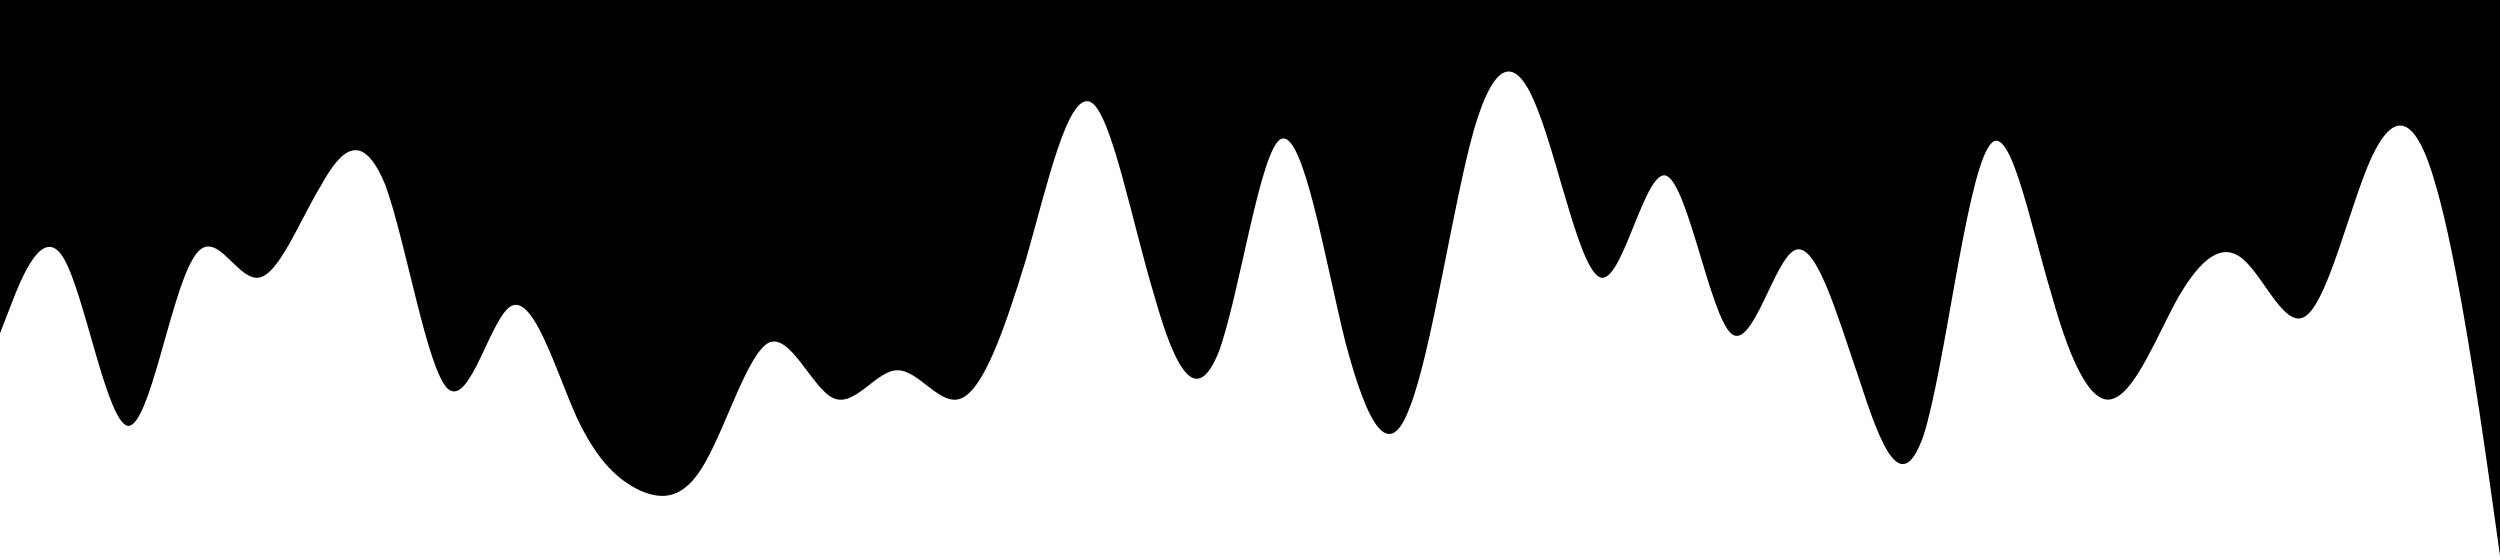
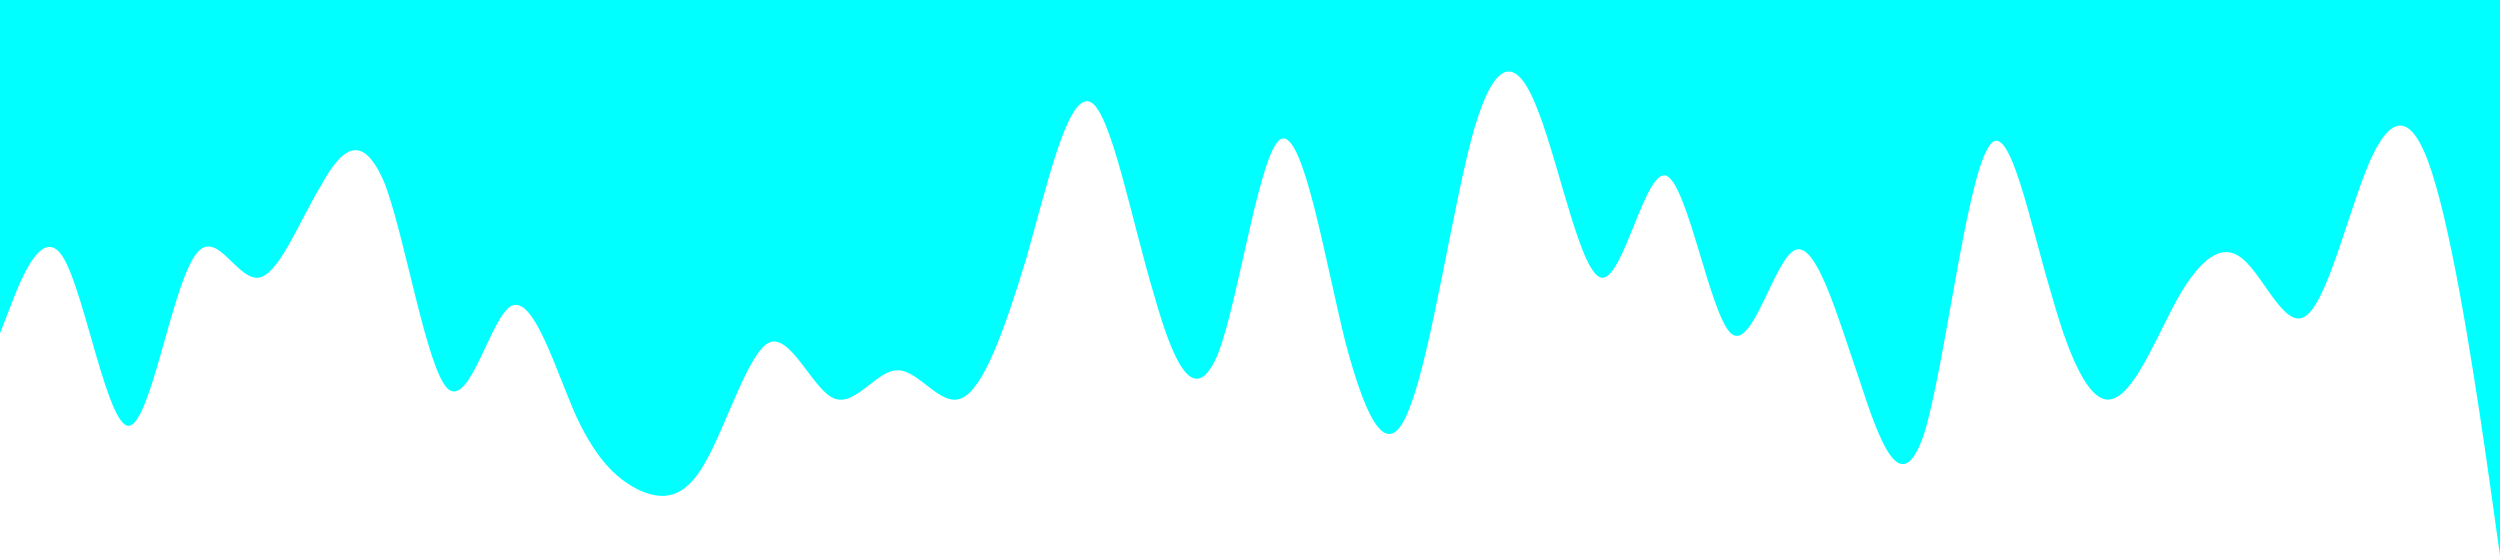
- <svg xmlns="http://www.w3.org/2000/svg" viewBox="0 0 1440 320">
-   <path fill="#000" fill-opacity="1" d="M0,192L6.2,176C12.3,160,25,128,37,149.3C49.2,171,62,245,74,245.3C86.2,245,98,171,111,149.3C123.1,128,135,160,148,160C160,160,172,128,185,106.7C196.9,85,209,75,222,106.7C233.8,139,246,213,258,224C270.8,235,283,181,295,176C307.7,171,320,213,332,240C344.6,267,357,277,369,282.7C381.5,288,394,288,406,266.7C418.5,245,431,203,443,197.3C455.4,192,468,224,480,229.3C492.3,235,505,213,517,213.3C529.2,213,542,235,554,229.3C566.2,224,578,192,591,149.3C603.1,107,615,53,628,58.7C640,64,652,128,665,170.7C676.9,213,689,235,702,202.7C713.8,171,726,85,738,80C750.8,75,763,149,775,197.3C787.7,245,800,267,812,234.7C824.6,203,837,117,849,74.7C861.5,32,874,32,886,64C898.5,96,911,160,923,160C935.4,160,948,96,960,101.3C972.3,107,985,181,997,192C1009.2,203,1022,149,1034,144C1046.2,139,1058,181,1071,218.7C1083.1,256,1095,288,1108,250.7C1120,213,1132,107,1145,85.3C1156.9,64,1169,128,1182,170.7C1193.8,213,1206,235,1218,229.3C1230.8,224,1243,192,1255,170.7C1267.7,149,1280,139,1292,149.3C1304.6,160,1317,192,1329,181.3C1341.5,171,1354,117,1366,90.7C1378.5,64,1391,64,1403,106.7C1415.4,149,1428,235,1434,277.3L1440,320L1440,0L1433.8,0C1427.7,0,1415,0,1403,0C1390.8,0,1378,0,1366,0C1353.8,0,1342,0,1329,0C1316.9,0,1305,0,1292,0C1280,0,1268,0,1255,0C1243.1,0,1231,0,1218,0C1206.2,0,1194,0,1182,0C1169.2,0,1157,0,1145,0C1132.3,0,1120,0,1108,0C1095.4,0,1083,0,1071,0C1058.5,0,1046,0,1034,0C1021.5,0,1009,0,997,0C984.6,0,972,0,960,0C947.7,0,935,0,923,0C910.8,0,898,0,886,0C873.8,0,862,0,849,0C836.9,0,825,0,812,0C800,0,788,0,775,0C763.1,0,751,0,738,0C726.2,0,714,0,702,0C689.2,0,677,0,665,0C652.3,0,640,0,628,0C615.4,0,603,0,591,0C578.5,0,566,0,554,0C541.5,0,529,0,517,0C504.6,0,492,0,480,0C467.7,0,455,0,443,0C430.8,0,418,0,406,0C393.8,0,382,0,369,0C356.9,0,345,0,332,0C320,0,308,0,295,0C283.1,0,271,0,258,0C246.2,0,234,0,222,0C209.2,0,197,0,185,0C172.3,0,160,0,148,0C135.4,0,123,0,111,0C98.5,0,86,0,74,0C61.5,0,49,0,37,0C24.6,0,12,0,6,0L0,0Z" />
+ <svg xmlns="http://www.w3.org/2000/svg" viewBox="0 0 1440 320" version="1.1" id="svg268">
+   <defs id="defs272" />
+   <path fill="#000" fill-opacity="1" d="M 0,192 6.2,176 C 12.3,160 25,128 37,149.3 c 12.2,21.7 25,95.7 37,96 12.2,-0.3 24,-74.3 37,-96 12.1,-21.3 24,10.7 37,10.7 12,0 24,-32 37,-53.3 11.9,-21.7 24,-31.7 37,0 11.8,32.3 24,106.3 36,117.3 12.8,11 25,-43 37,-48 12.7,-5 25,37 37,64 12.6,27 25,37 37,42.7 12.5,5.3 25,5.3 37,-16 12.5,-21.7 25,-63.7 37,-69.4 12.4,-5.3 25,26.7 37,32 12.3,5.7 25,-16.3 37,-16 12.2,-0.3 25,21.7 37,16 12.2,-5.3 24,-37.3 37,-80 12.1,-42.3 24,-96.3 37,-90.6 12,5.3 24,69.3 37,112 11.9,42.3 24,64.3 37,32 C 713.8,171 726,85 738,80 c 12.8,-5 25,69 37,117.3 12.7,47.7 25,69.7 37,37.4 C 824.6,203 837,117 849,74.7 861.5,32 874,32 886,64 c 12.5,32 25,96 37,96 12.4,0 25,-64 37,-58.7 12.3,5.7 25,79.7 37,90.7 12.2,11 25,-43 37,-48 12.2,-5 24,37 37,74.7 12.1,37.3 24,69.3 37,32 12,-37.7 24,-143.7 37,-165.4 11.9,-21.3 24,42.7 37,85.4 11.8,42.3 24,64.3 36,58.6 12.8,-5.3 25,-37.3 37,-58.6 12.7,-21.7 25,-31.7 37,-21.4 12.6,10.7 25,42.7 37,32 12.5,-10.3 25,-64.3 37,-90.6 12.5,-26.7 25,-26.7 37,16 12.4,42.3 25,128.3 31,170.6 l 6,42.7 V 0 h -6.2 c -6.1,0 -18.8,0 -30.8,0 -12.2,0 -25,0 -37,0 -12.2,0 -24,0 -37,0 -12.1,0 -24,0 -37,0 -12,0 -24,0 -37,0 -11.9,0 -24,0 -37,0 -11.8,0 -24,0 -36,0 -12.8,0 -25,0 -37,0 -12.7,0 -25,0 -37,0 -12.6,0 -25,0 -37,0 -12.5,0 -25,0 -37,0 -12.5,0 -25,0 -37,0 C 984.6,0 972,0 960,0 947.7,0 935,0 923,0 910.8,0 898,0 886,0 873.8,0 862,0 849,0 836.9,0 825,0 812,0 800,0 788,0 775,0 763.1,0 751,0 738,0 726.2,0 714,0 702,0 689.2,0 677,0 665,0 652.3,0 640,0 628,0 615.4,0 603,0 591,0 578.5,0 566,0 554,0 541.5,0 529,0 517,0 504.6,0 492,0 480,0 467.7,0 455,0 443,0 430.8,0 418,0 406,0 393.8,0 382,0 369,0 356.9,0 345,0 332,0 320,0 308,0 295,0 283.1,0 271,0 258,0 246.2,0 234,0 222,0 209.2,0 197,0 185,0 172.3,0 160,0 148,0 135.4,0 123,0 111,0 98.5,0 86,0 74,0 61.5,0 49,0 37,0 24.6,0 12,0 6,0 H 0 Z" id="path266" style="fill:#00ffff" />
</svg>
